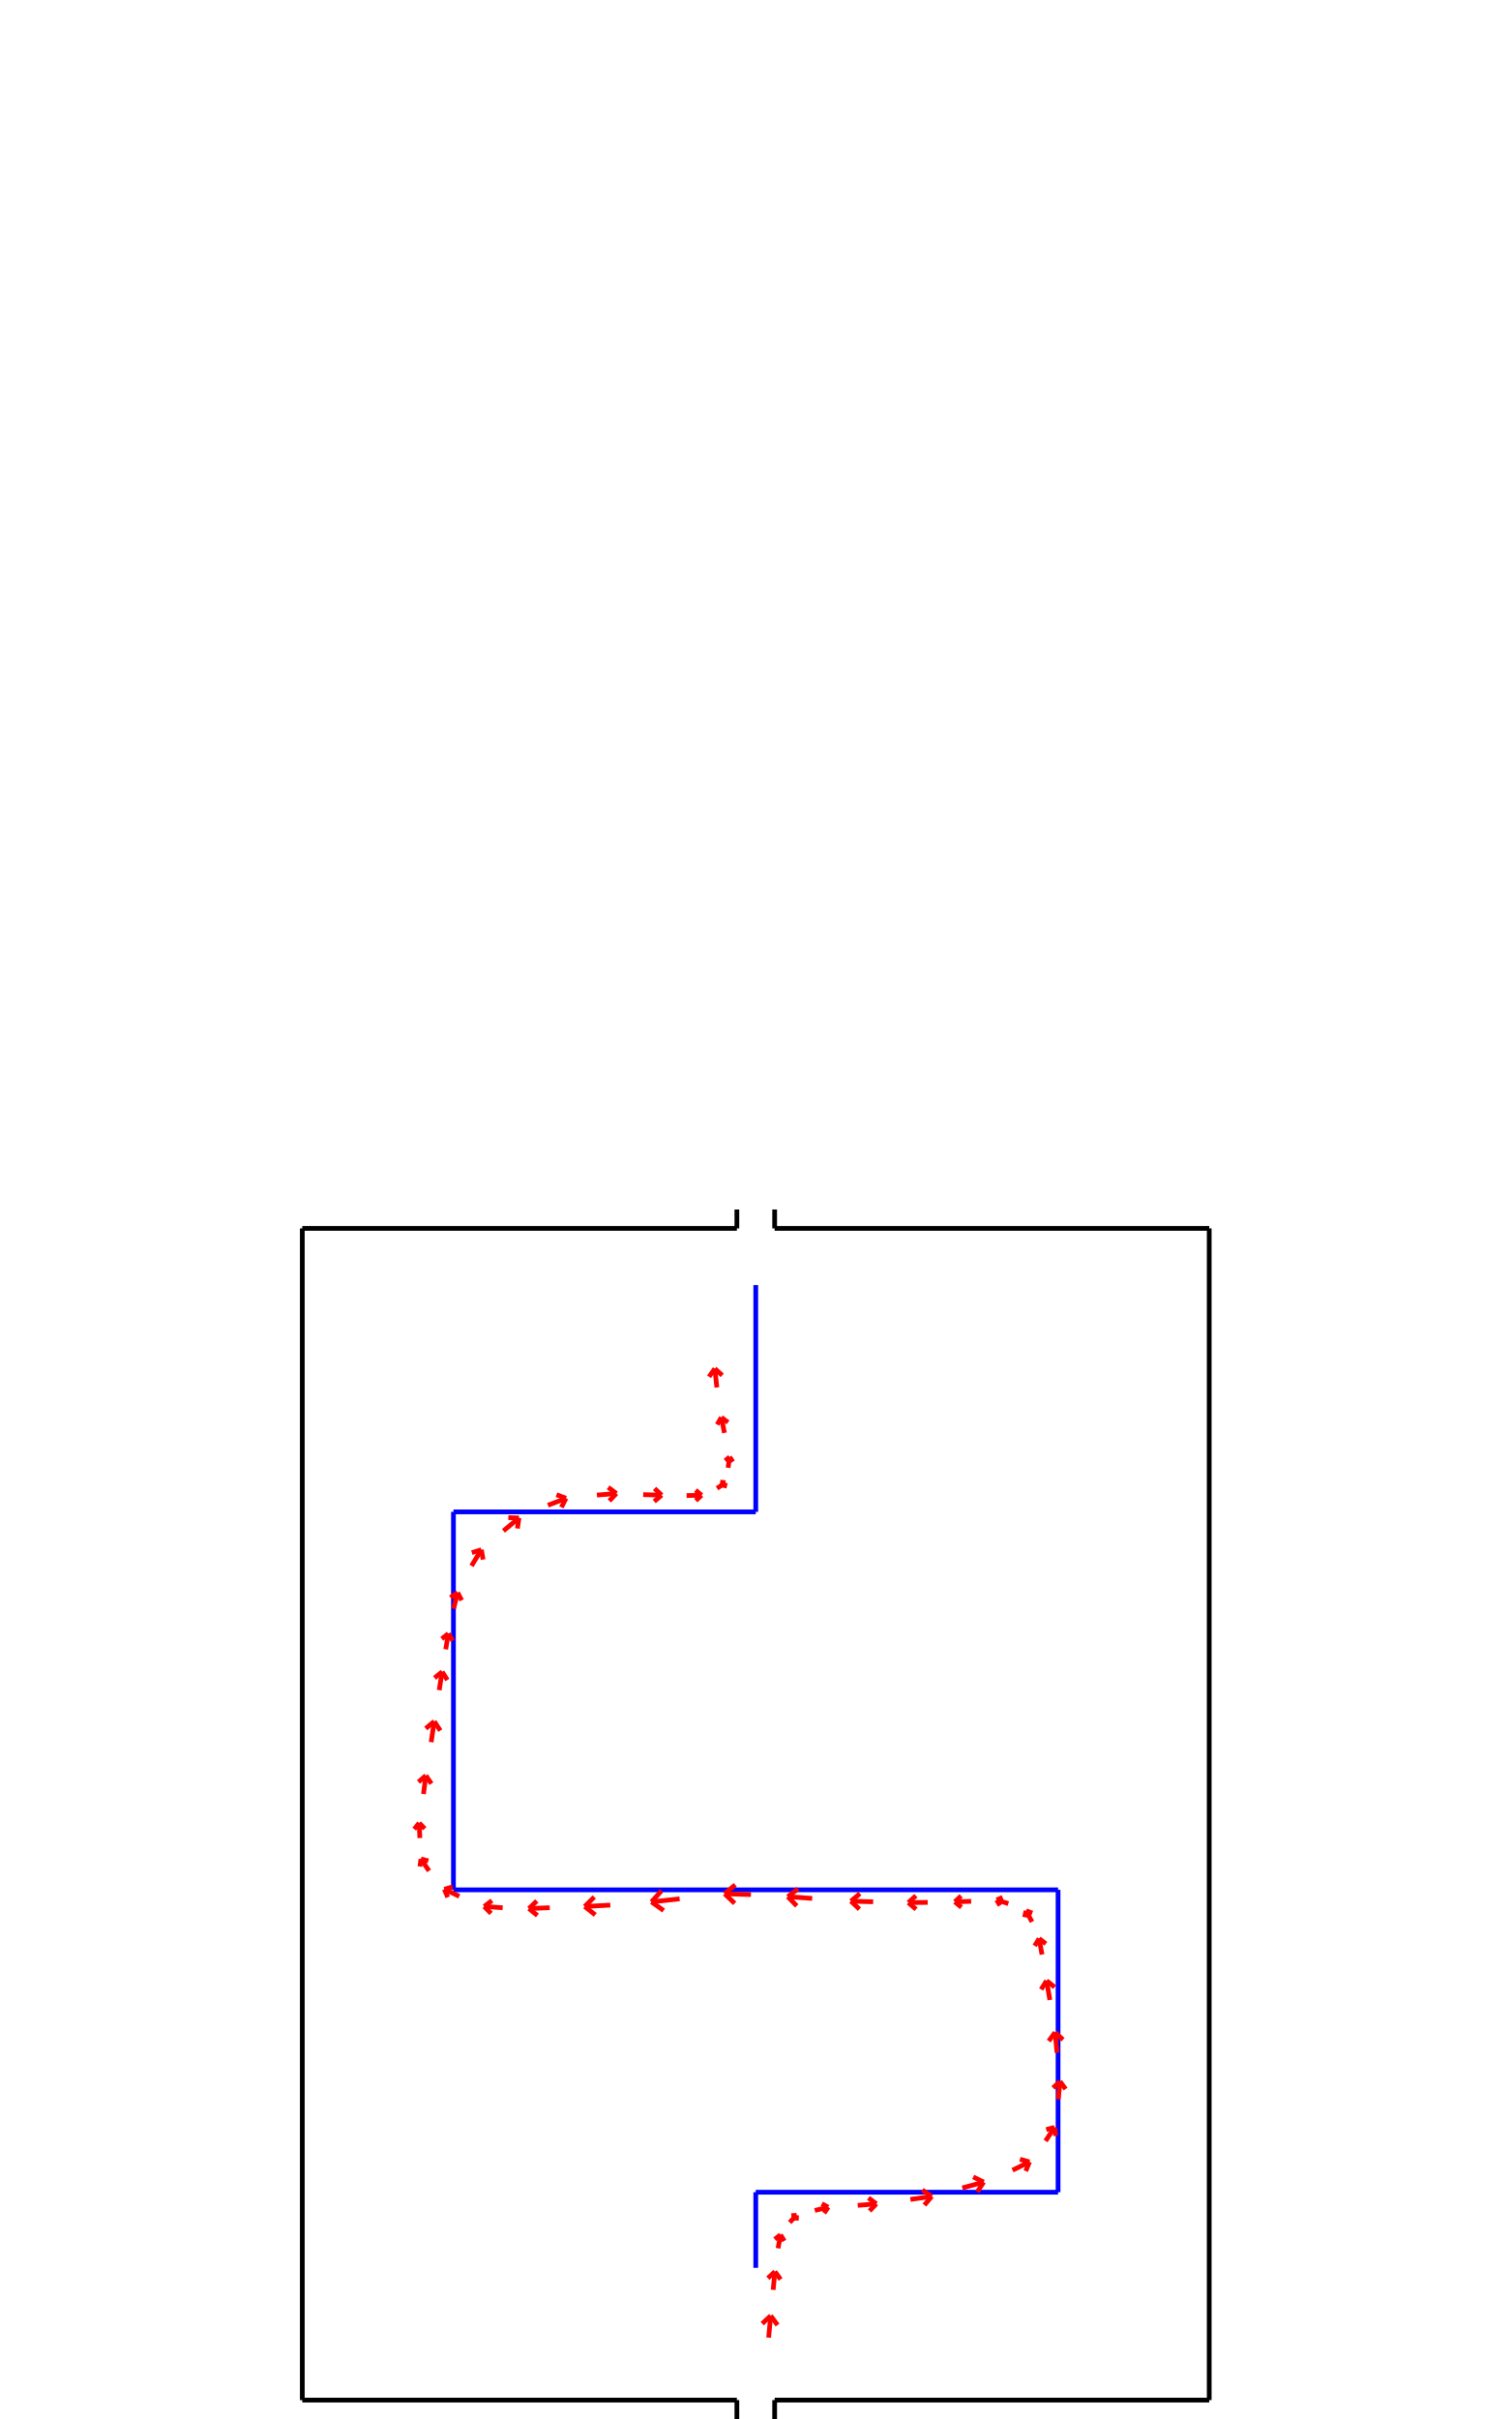
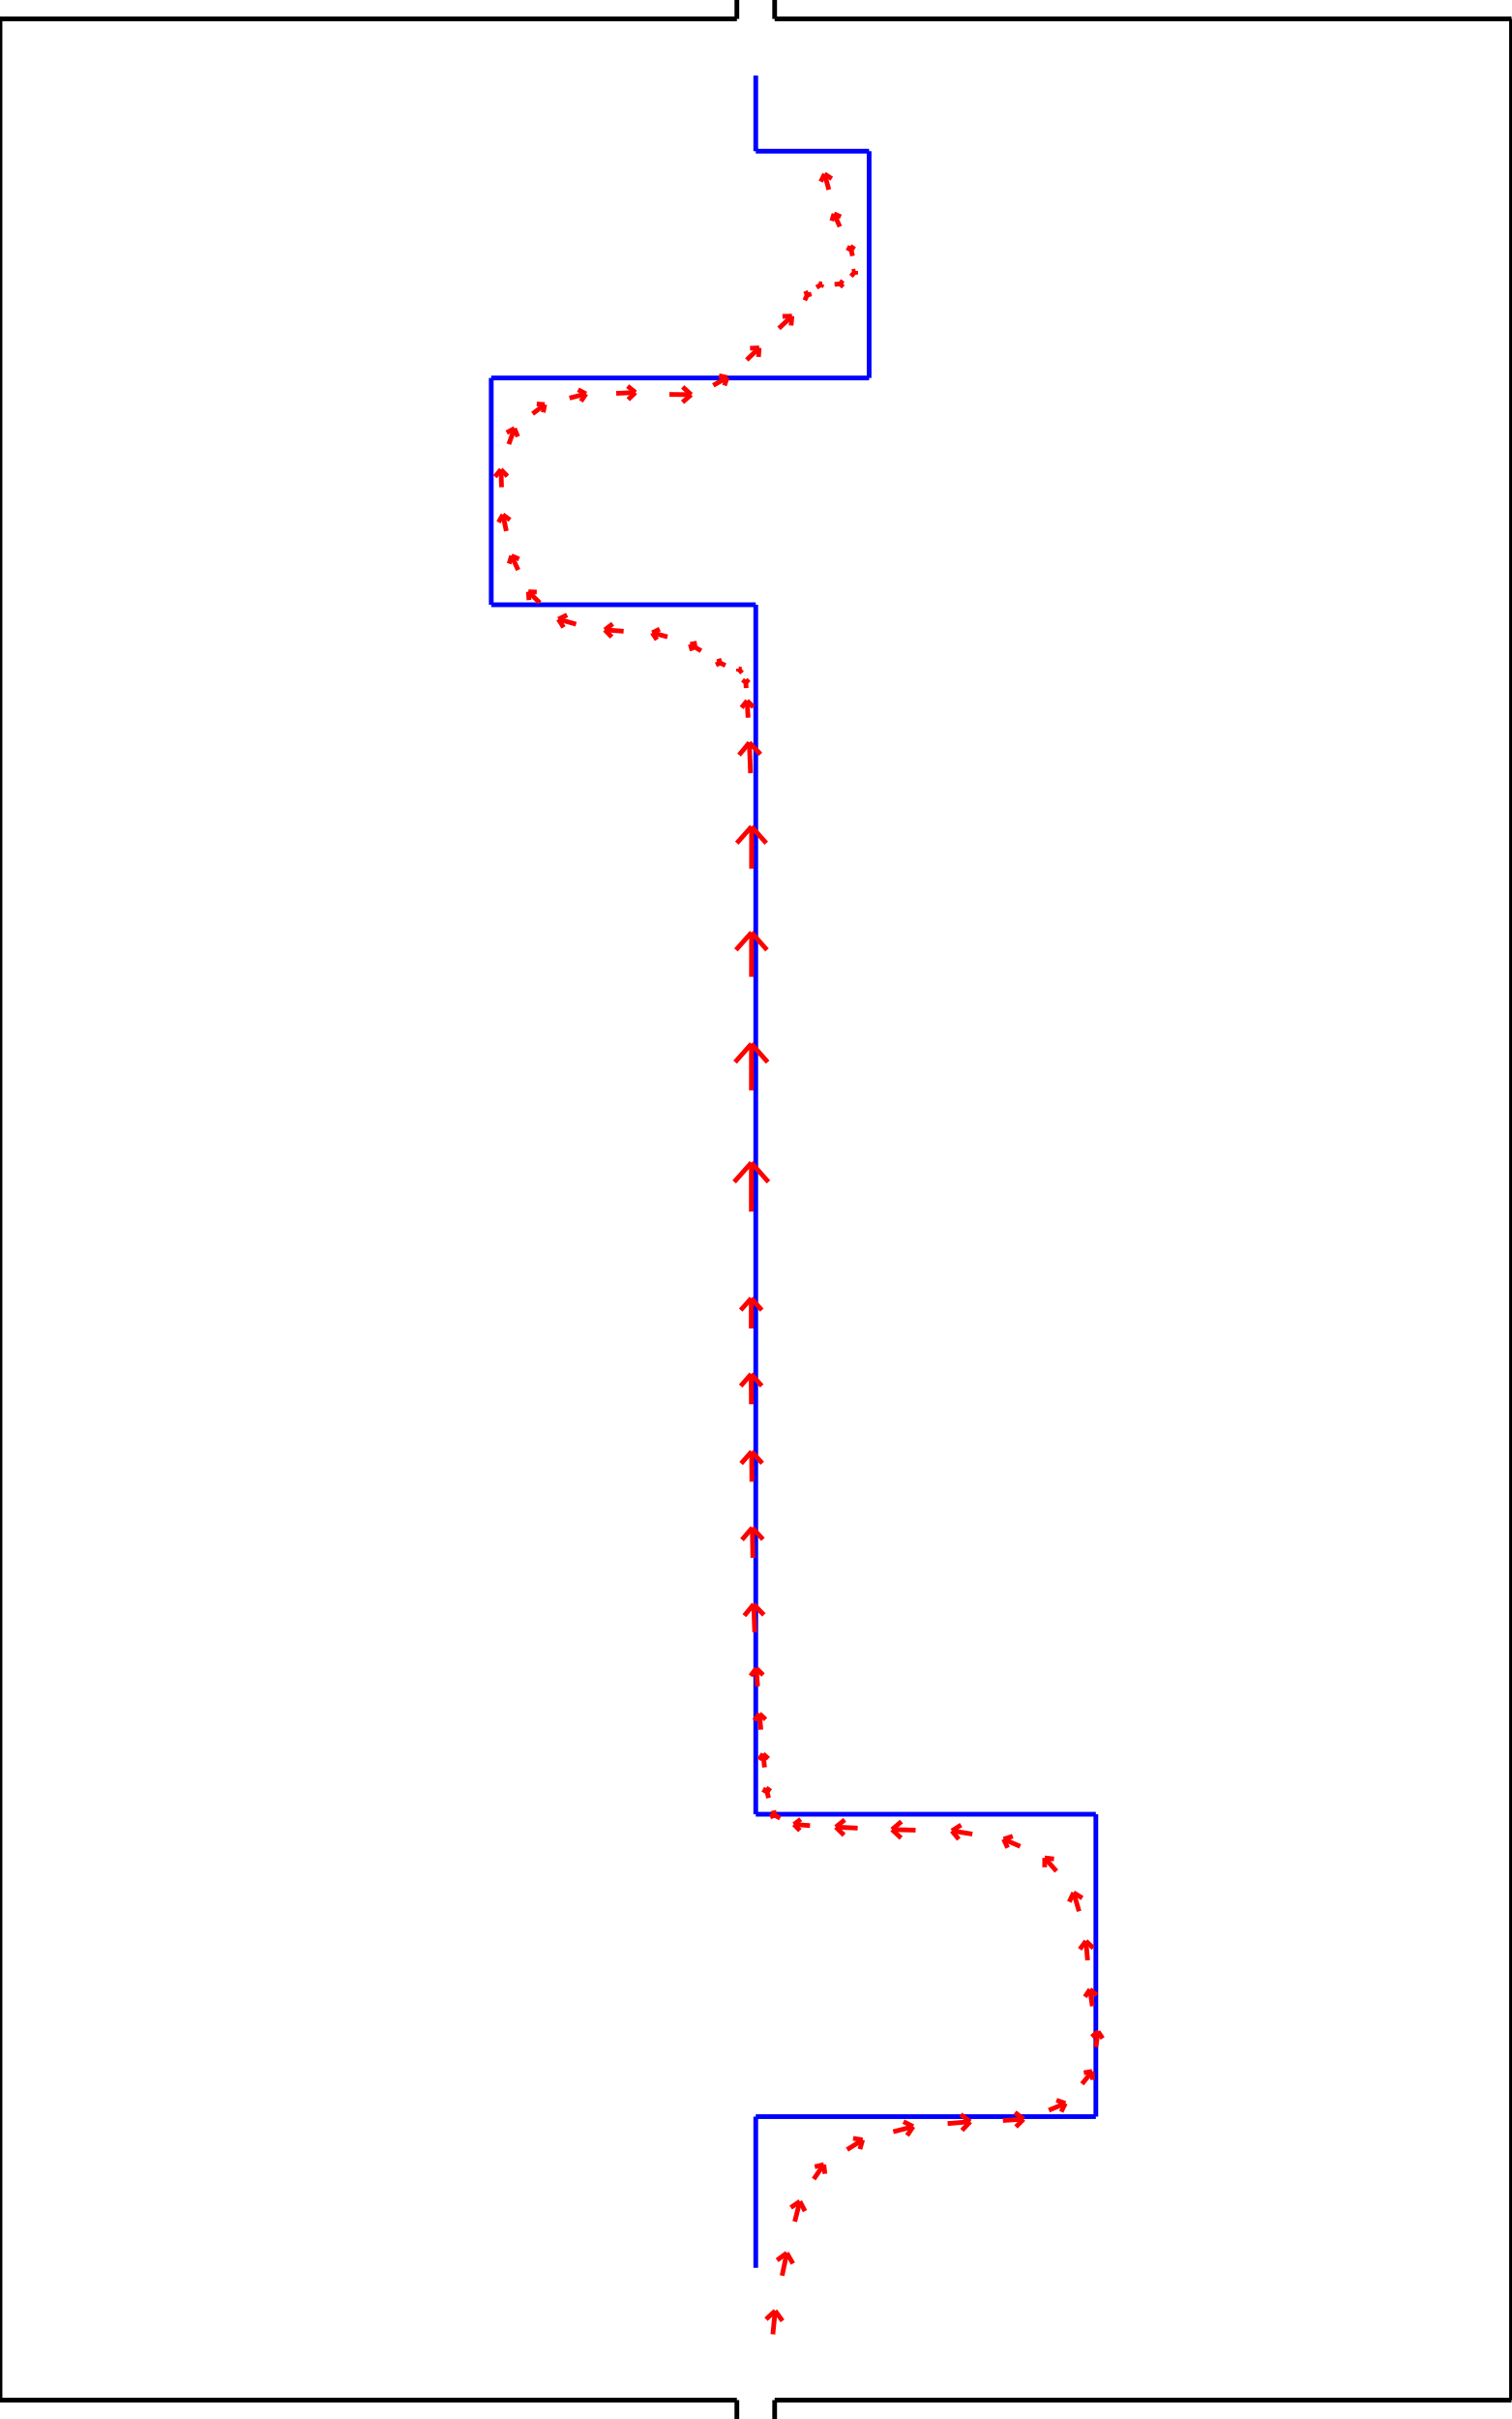
<svg xmlns="http://www.w3.org/2000/svg" version="1.0" width="450pt" height="720pt" viewBox="-20 -64 40 64" preserveAspectRatio="xMidYMid meet">
  <line x1="-0.5" y1="0" x2="-0.5" y2="-0.5" style="stroke:rgb(0,0,0);stroke-width:0.125" />
-   <line x1="-0.5" y1="-0.5" x2="-12" y2="-0.5" style="stroke:rgb(0,0,0);stroke-width:0.125" />
-   <line x1="-12" y1="-0.5" x2="-12" y2="-31.5" style="stroke:rgb(0,0,0);stroke-width:0.125" />
-   <line x1="-12" y1="-31.5" x2="-0.5" y2="-31.5" style="stroke:rgb(0,0,0);stroke-width:0.125" />
-   <line x1="-0.5" y1="-31.5" x2="-0.5" y2="-32" style="stroke:rgb(0,0,0);stroke-width:0.125" />
+   <line x1="-0.5" y1="-0.5" x2="-20" y2="-0.5" style="stroke:rgb(0,0,0);stroke-width:0.125" />
+   <line x1="-20" y1="-0.5" x2="-20" y2="-63.5" style="stroke:rgb(0,0,0);stroke-width:0.125" />
+   <line x1="-20" y1="-63.5" x2="-0.5" y2="-63.5" style="stroke:rgb(0,0,0);stroke-width:0.125" />
+   <line x1="-0.5" y1="-63.5" x2="-0.5" y2="-64" style="stroke:rgb(0,0,0);stroke-width:0.125" />
  <line x1="0.5" y1="0" x2="0.5" y2="-0.5" style="stroke:rgb(0,0,0);stroke-width:0.125" />
-   <line x1="0.5" y1="-0.5" x2="12" y2="-0.5" style="stroke:rgb(0,0,0);stroke-width:0.125" />
-   <line x1="12" y1="-0.5" x2="12" y2="-31.5" style="stroke:rgb(0,0,0);stroke-width:0.125" />
-   <line x1="12" y1="-31.5" x2="0.5" y2="-31.5" style="stroke:rgb(0,0,0);stroke-width:0.125" />
-   <line x1="0.5" y1="-31.5" x2="0.5" y2="-32" style="stroke:rgb(0,0,0);stroke-width:0.125" />
-   <line x1="0" y1="-4" x2="0" y2="-6" style="stroke:rgb(0,0,255);stroke-width:0.125" />
-   <line x1="0" y1="-6" x2="8" y2="-6" style="stroke:rgb(0,0,255);stroke-width:0.125" />
-   <line x1="8" y1="-6" x2="8" y2="-14" style="stroke:rgb(0,0,255);stroke-width:0.125" />
-   <line x1="8" y1="-14" x2="-8" y2="-14" style="stroke:rgb(0,0,255);stroke-width:0.125" />
-   <line x1="-8" y1="-14" x2="-8" y2="-24" style="stroke:rgb(0,0,255);stroke-width:0.125" />
-   <line x1="-8" y1="-24" x2="0" y2="-24" style="stroke:rgb(0,0,255);stroke-width:0.125" />
-   <line x1="0" y1="-24" x2="0" y2="-30" style="stroke:rgb(0,0,255);stroke-width:0.125" />
-   <line x1="0.341" y1="-2.152" x2="0.395" y2="-2.732" style="stroke:rgb(255,0,0);stroke-width:0.125" />
-   <line x1="0.577" y1="-2.485" x2="0.395" y2="-2.732" style="stroke:rgb(255,0,0);stroke-width:0.125" />
-   <line x1="0.17" y1="-2.523" x2="0.395" y2="-2.732" style="stroke:rgb(255,0,0);stroke-width:0.125" />
-   <line x1="0.461" y1="-3.417" x2="0.507" y2="-3.899" style="stroke:rgb(255,0,0);stroke-width:0.125" />
-   <line x1="0.658" y1="-3.693" x2="0.507" y2="-3.899" style="stroke:rgb(255,0,0);stroke-width:0.125" />
-   <line x1="0.32" y1="-3.725" x2="0.507" y2="-3.899" style="stroke:rgb(255,0,0);stroke-width:0.125" />
-   <line x1="0.591" y1="-4.516" x2="0.655" y2="-4.874" style="stroke:rgb(255,0,0);stroke-width:0.125" />
-   <line x1="0.755" y1="-4.711" x2="0.655" y2="-4.874" style="stroke:rgb(255,0,0);stroke-width:0.125" />
-   <line x1="0.504" y1="-4.756" x2="0.655" y2="-4.874" style="stroke:rgb(255,0,0);stroke-width:0.125" />
-   <line x1="0.896" y1="-5.201" x2="1.08" y2="-5.39" style="stroke:rgb(255,0,0);stroke-width:0.125" />
-   <line x1="1.074" y1="-5.251" x2="1.08" y2="-5.39" style="stroke:rgb(255,0,0);stroke-width:0.125" />
-   <line x1="0.941" y1="-5.38" x2="1.08" y2="-5.39" style="stroke:rgb(255,0,0);stroke-width:0.125" />
-   <line x1="1.562" y1="-5.518" x2="1.917" y2="-5.605" style="stroke:rgb(255,0,0);stroke-width:0.125" />
-   <line x1="1.808" y1="-5.446" x2="1.917" y2="-5.605" style="stroke:rgb(255,0,0);stroke-width:0.125" />
-   <line x1="1.747" y1="-5.695" x2="1.917" y2="-5.605" style="stroke:rgb(255,0,0);stroke-width:0.125" />
-   <line x1="2.698" y1="-5.652" x2="3.191" y2="-5.694" style="stroke:rgb(255,0,0);stroke-width:0.125" />
-   <line x1="3.011" y1="-5.505" x2="3.191" y2="-5.694" style="stroke:rgb(255,0,0);stroke-width:0.125" />
-   <line x1="2.982" y1="-5.85" x2="3.191" y2="-5.694" style="stroke:rgb(255,0,0);stroke-width:0.125" />
-   <line x1="4.091" y1="-5.81" x2="4.658" y2="-5.89" style="stroke:rgb(255,0,0);stroke-width:0.125" />
-   <line x1="4.463" y1="-5.66" x2="4.658" y2="-5.89" style="stroke:rgb(255,0,0);stroke-width:0.125" />
-   <line x1="4.407" y1="-6.057" x2="4.658" y2="-5.89" style="stroke:rgb(255,0,0);stroke-width:0.125" />
-   <line x1="5.467" y1="-6.113" x2="6.031" y2="-6.268" style="stroke:rgb(255,0,0);stroke-width:0.125" />
-   <line x1="5.863" y1="-6.01" x2="6.031" y2="-6.268" style="stroke:rgb(255,0,0);stroke-width:0.125" />
-   <line x1="5.754" y1="-6.405" x2="6.031" y2="-6.268" style="stroke:rgb(255,0,0);stroke-width:0.125" />
-   <line x1="6.795" y1="-6.583" x2="7.244" y2="-6.802" style="stroke:rgb(255,0,0);stroke-width:0.125" />
-   <line x1="7.144" y1="-6.559" x2="7.244" y2="-6.802" style="stroke:rgb(255,0,0);stroke-width:0.125" />
-   <line x1="6.991" y1="-6.872" x2="7.244" y2="-6.802" style="stroke:rgb(255,0,0);stroke-width:0.125" />
-   <line x1="7.669" y1="-7.356" x2="7.906" y2="-7.715" style="stroke:rgb(255,0,0);stroke-width:0.125" />
-   <line x1="7.938" y1="-7.491" x2="7.906" y2="-7.715" style="stroke:rgb(255,0,0);stroke-width:0.125" />
-   <line x1="7.687" y1="-7.657" x2="7.906" y2="-7.715" style="stroke:rgb(255,0,0);stroke-width:0.125" />
-   <line x1="8.005" y1="-8.457" x2="8.051" y2="-8.932" style="stroke:rgb(255,0,0);stroke-width:0.125" />
-   <line x1="8.199" y1="-8.729" x2="8.051" y2="-8.932" style="stroke:rgb(255,0,0);stroke-width:0.125" />
-   <line x1="7.867" y1="-8.761" x2="8.051" y2="-8.932" style="stroke:rgb(255,0,0);stroke-width:0.125" />
-   <line x1="7.972" y1="-9.69" x2="7.922" y2="-10.229" style="stroke:rgb(255,0,0);stroke-width:0.125" />
-   <line x1="8.13" y1="-10.034" x2="7.922" y2="-10.229" style="stroke:rgb(255,0,0);stroke-width:0.125" />
-   <line x1="7.753" y1="-9.999" x2="7.922" y2="-10.229" style="stroke:rgb(255,0,0);stroke-width:0.125" />
-   <line x1="7.783" y1="-11.086" x2="7.696" y2="-11.596" style="stroke:rgb(255,0,0);stroke-width:0.125" />
-   <line x1="7.909" y1="-11.426" x2="7.696" y2="-11.596" style="stroke:rgb(255,0,0);stroke-width:0.125" />
-   <line x1="7.552" y1="-11.365" x2="7.696" y2="-11.596" style="stroke:rgb(255,0,0);stroke-width:0.125" />
-   <line x1="7.575" y1="-12.288" x2="7.499" y2="-12.712" style="stroke:rgb(255,0,0);stroke-width:0.125" />
-   <line x1="7.677" y1="-12.572" x2="7.499" y2="-12.712" style="stroke:rgb(255,0,0);stroke-width:0.125" />
-   <line x1="7.381" y1="-12.518" x2="7.499" y2="-12.712" style="stroke:rgb(255,0,0);stroke-width:0.125" />
-   <line x1="7.31" y1="-13.153" x2="7.153" y2="-13.446" style="stroke:rgb(255,0,0);stroke-width:0.125" />
-   <line x1="7.318" y1="-13.386" x2="7.153" y2="-13.446" style="stroke:rgb(255,0,0);stroke-width:0.125" />
-   <line x1="7.113" y1="-13.276" x2="7.153" y2="-13.446" style="stroke:rgb(255,0,0);stroke-width:0.125" />
-   <line x1="6.684" y1="-13.636" x2="6.375" y2="-13.732" style="stroke:rgb(255,0,0);stroke-width:0.125" />
-   <line x1="6.531" y1="-13.802" x2="6.375" y2="-13.732" style="stroke:rgb(255,0,0);stroke-width:0.125" />
-   <line x1="6.463" y1="-13.586" x2="6.375" y2="-13.732" style="stroke:rgb(255,0,0);stroke-width:0.125" />
-   <line x1="5.7" y1="-13.697" x2="5.268" y2="-13.683" style="stroke:rgb(255,0,0);stroke-width:0.125" />
-   <line x1="5.434" y1="-13.84" x2="5.268" y2="-13.683" style="stroke:rgb(255,0,0);stroke-width:0.125" />
-   <line x1="5.443" y1="-13.538" x2="5.268" y2="-13.683" style="stroke:rgb(255,0,0);stroke-width:0.125" />
-   <line x1="4.551" y1="-13.668" x2="4.038" y2="-13.663" style="stroke:rgb(255,0,0);stroke-width:0.125" />
-   <line x1="4.238" y1="-13.845" x2="4.038" y2="-13.663" style="stroke:rgb(255,0,0);stroke-width:0.125" />
-   <line x1="4.242" y1="-13.486" x2="4.038" y2="-13.663" style="stroke:rgb(255,0,0);stroke-width:0.125" />
-   <line x1="3.107" y1="-13.684" x2="2.518" y2="-13.701" style="stroke:rgb(255,0,0);stroke-width:0.125" />
-   <line x1="2.756" y1="-13.901" x2="2.518" y2="-13.701" style="stroke:rgb(255,0,0);stroke-width:0.125" />
-   <line x1="2.744" y1="-13.488" x2="2.518" y2="-13.701" style="stroke:rgb(255,0,0);stroke-width:0.125" />
-   <line x1="1.493" y1="-13.773" x2="0.847" y2="-13.819" style="stroke:rgb(255,0,0);stroke-width:0.125" />
-   <line x1="1.118" y1="-14.027" x2="0.847" y2="-13.819" style="stroke:rgb(255,0,0);stroke-width:0.125" />
-   <line x1="1.085" y1="-13.575" x2="0.847" y2="-13.819" style="stroke:rgb(255,0,0);stroke-width:0.125" />
-   <line x1="-0.127" y1="-13.874" x2="-0.825" y2="-13.896" style="stroke:rgb(255,0,0);stroke-width:0.125" />
-   <line x1="-0.542" y1="-14.132" x2="-0.825" y2="-13.896" style="stroke:rgb(255,0,0);stroke-width:0.125" />
-   <line x1="-0.558" y1="-13.643" x2="-0.825" y2="-13.896" style="stroke:rgb(255,0,0);stroke-width:0.125" />
-   <line x1="-2.015" y1="-13.763" x2="-2.76" y2="-13.681" style="stroke:rgb(255,0,0);stroke-width:0.125" />
-   <line x1="-2.495" y1="-13.974" x2="-2.76" y2="-13.681" style="stroke:rgb(255,0,0);stroke-width:0.125" />
-   <line x1="-2.438" y1="-13.453" x2="-2.76" y2="-13.681" style="stroke:rgb(255,0,0);stroke-width:0.125" />
-   <line x1="-3.849" y1="-13.597" x2="-4.527" y2="-13.559" style="stroke:rgb(255,0,0);stroke-width:0.125" />
-   <line x1="-4.274" y1="-13.811" x2="-4.527" y2="-13.559" style="stroke:rgb(255,0,0);stroke-width:0.125" />
-   <line x1="-4.247" y1="-13.337" x2="-4.527" y2="-13.559" style="stroke:rgb(255,0,0);stroke-width:0.125" />
-   <line x1="-5.452" y1="-13.528" x2="-6.004" y2="-13.505" style="stroke:rgb(255,0,0);stroke-width:0.125" />
-   <line x1="-5.794" y1="-13.707" x2="-6.004" y2="-13.505" style="stroke:rgb(255,0,0);stroke-width:0.125" />
-   <line x1="-5.778" y1="-13.321" x2="-6.004" y2="-13.505" style="stroke:rgb(255,0,0);stroke-width:0.125" />
-   <line x1="-6.698" y1="-13.526" x2="-7.186" y2="-13.56" style="stroke:rgb(255,0,0);stroke-width:0.125" />
-   <line x1="-6.982" y1="-13.717" x2="-7.186" y2="-13.56" style="stroke:rgb(255,0,0);stroke-width:0.125" />
-   <line x1="-7.006" y1="-13.376" x2="-7.186" y2="-13.56" style="stroke:rgb(255,0,0);stroke-width:0.125" />
-   <line x1="-7.846" y1="-13.829" x2="-8.242" y2="-14.015" style="stroke:rgb(255,0,0);stroke-width:0.125" />
-   <line x1="-8.021" y1="-14.08" x2="-8.242" y2="-14.015" style="stroke:rgb(255,0,0);stroke-width:0.125" />
-   <line x1="-8.151" y1="-13.803" x2="-8.242" y2="-14.015" style="stroke:rgb(255,0,0);stroke-width:0.125" />
-   <line x1="-8.646" y1="-14.501" x2="-8.86" y2="-14.816" style="stroke:rgb(255,0,0);stroke-width:0.125" />
-   <line x1="-8.665" y1="-14.767" x2="-8.86" y2="-14.816" style="stroke:rgb(255,0,0);stroke-width:0.125" />
-   <line x1="-8.886" y1="-14.616" x2="-8.86" y2="-14.816" style="stroke:rgb(255,0,0);stroke-width:0.125" />
-   <line x1="-8.889" y1="-15.37" x2="-8.907" y2="-15.769" style="stroke:rgb(255,0,0);stroke-width:0.125" />
-   <line x1="-8.76" y1="-15.618" x2="-8.907" y2="-15.769" style="stroke:rgb(255,0,0);stroke-width:0.125" />
-   <line x1="-9.039" y1="-15.606" x2="-8.907" y2="-15.769" style="stroke:rgb(255,0,0);stroke-width:0.125" />
-   <line x1="-8.793" y1="-16.535" x2="-8.73" y2="-17.024" style="stroke:rgb(255,0,0);stroke-width:0.125" />
-   <line x1="-8.584" y1="-16.809" x2="-8.73" y2="-17.024" style="stroke:rgb(255,0,0);stroke-width:0.125" />
-   <line x1="-8.926" y1="-16.853" x2="-8.73" y2="-17.024" style="stroke:rgb(255,0,0);stroke-width:0.125" />
-   <line x1="-8.59" y1="-17.907" x2="-8.509" y2="-18.458" style="stroke:rgb(255,0,0);stroke-width:0.125" />
-   <line x1="-8.348" y1="-18.213" x2="-8.509" y2="-18.458" style="stroke:rgb(255,0,0);stroke-width:0.125" />
-   <line x1="-8.733" y1="-18.269" x2="-8.509" y2="-18.458" style="stroke:rgb(255,0,0);stroke-width:0.125" />
-   <line x1="-8.377" y1="-19.284" x2="-8.3" y2="-19.77" style="stroke:rgb(255,0,0);stroke-width:0.125" />
-   <line x1="-8.16" y1="-19.552" x2="-8.3" y2="-19.77" style="stroke:rgb(255,0,0);stroke-width:0.125" />
-   <line x1="-8.5" y1="-19.606" x2="-8.3" y2="-19.77" style="stroke:rgb(255,0,0);stroke-width:0.125" />
-   <line x1="-8.204" y1="-20.363" x2="-8.137" y2="-20.78" style="stroke:rgb(255,0,0);stroke-width:0.125" />
-   <line x1="-8.017" y1="-20.592" x2="-8.137" y2="-20.78" style="stroke:rgb(255,0,0);stroke-width:0.125" />
-   <line x1="-8.309" y1="-20.64" x2="-8.137" y2="-20.78" style="stroke:rgb(255,0,0);stroke-width:0.125" />
-   <line x1="-7.995" y1="-21.438" x2="-7.89" y2="-21.864" style="stroke:rgb(255,0,0);stroke-width:0.125" />
-   <line x1="-7.782" y1="-21.66" x2="-7.89" y2="-21.864" style="stroke:rgb(255,0,0);stroke-width:0.125" />
-   <line x1="-8.08" y1="-21.733" x2="-7.89" y2="-21.864" style="stroke:rgb(255,0,0);stroke-width:0.125" />
-   <line x1="-7.523" y1="-22.571" x2="-7.262" y2="-22.998" style="stroke:rgb(255,0,0);stroke-width:0.125" />
-   <line x1="-7.215" y1="-22.738" x2="-7.262" y2="-22.998" style="stroke:rgb(255,0,0);stroke-width:0.125" />
-   <line x1="-7.514" y1="-22.922" x2="-7.262" y2="-22.998" style="stroke:rgb(255,0,0);stroke-width:0.125" />
-   <line x1="-6.678" y1="-23.497" x2="-6.266" y2="-23.839" style="stroke:rgb(255,0,0);stroke-width:0.125" />
-   <line x1="-6.308" y1="-23.56" x2="-6.266" y2="-23.839" style="stroke:rgb(255,0,0);stroke-width:0.125" />
-   <line x1="-6.548" y1="-23.848" x2="-6.266" y2="-23.839" style="stroke:rgb(255,0,0);stroke-width:0.125" />
-   <line x1="-5.499" y1="-24.175" x2="-5.021" y2="-24.36" style="stroke:rgb(255,0,0);stroke-width:0.125" />
-   <line x1="-5.144" y1="-24.12" x2="-5.021" y2="-24.36" style="stroke:rgb(255,0,0);stroke-width:0.125" />
-   <line x1="-5.274" y1="-24.454" x2="-5.021" y2="-24.36" style="stroke:rgb(255,0,0);stroke-width:0.125" />
-   <line x1="-4.203" y1="-24.444" x2="-3.689" y2="-24.487" style="stroke:rgb(255,0,0);stroke-width:0.125" />
-   <line x1="-3.876" y1="-24.29" x2="-3.689" y2="-24.487" style="stroke:rgb(255,0,0);stroke-width:0.125" />
-   <line x1="-3.906" y1="-24.65" x2="-3.689" y2="-24.487" style="stroke:rgb(255,0,0);stroke-width:0.125" />
-   <line x1="-2.979" y1="-24.456" x2="-2.49" y2="-24.443" style="stroke:rgb(255,0,0);stroke-width:0.125" />
-   <line x1="-2.687" y1="-24.276" x2="-2.49" y2="-24.443" style="stroke:rgb(255,0,0);stroke-width:0.125" />
-   <line x1="-2.678" y1="-24.619" x2="-2.49" y2="-24.443" style="stroke:rgb(255,0,0);stroke-width:0.125" />
-   <line x1="-1.83" y1="-24.432" x2="-1.434" y2="-24.439" style="stroke:rgb(255,0,0);stroke-width:0.125" />
-   <line x1="-1.588" y1="-24.298" x2="-1.434" y2="-24.439" style="stroke:rgb(255,0,0);stroke-width:0.125" />
-   <line x1="-1.592" y1="-24.575" x2="-1.434" y2="-24.439" style="stroke:rgb(255,0,0);stroke-width:0.125" />
-   <line x1="-1.024" y1="-24.623" x2="-0.803" y2="-24.771" style="stroke:rgb(255,0,0);stroke-width:0.125" />
-   <line x1="-0.838" y1="-24.635" x2="-0.803" y2="-24.771" style="stroke:rgb(255,0,0);stroke-width:0.125" />
-   <line x1="-0.942" y1="-24.79" x2="-0.803" y2="-24.771" style="stroke:rgb(255,0,0);stroke-width:0.125" />
-   <line x1="-0.732" y1="-25.166" x2="-0.692" y2="-25.453" style="stroke:rgb(255,0,0);stroke-width:0.125" />
-   <line x1="-0.607" y1="-25.326" x2="-0.692" y2="-25.453" style="stroke:rgb(255,0,0);stroke-width:0.125" />
-   <line x1="-0.808" y1="-25.354" x2="-0.692" y2="-25.453" style="stroke:rgb(255,0,0);stroke-width:0.125" />
-   <line x1="-0.829" y1="-26.09" x2="-0.91" y2="-26.5" style="stroke:rgb(255,0,0);stroke-width:0.125" />
-   <line x1="-0.735" y1="-26.367" x2="-0.91" y2="-26.5" style="stroke:rgb(255,0,0);stroke-width:0.125" />
-   <line x1="-1.021" y1="-26.31" x2="-0.91" y2="-26.5" style="stroke:rgb(255,0,0);stroke-width:0.125" />
-   <line x1="-1.029" y1="-27.291" x2="-1.083" y2="-27.79" style="stroke:rgb(255,0,0);stroke-width:0.125" />
-   <line x1="-0.887" y1="-27.612" x2="-1.083" y2="-27.79" style="stroke:rgb(255,0,0);stroke-width:0.125" />
-   <line x1="-1.237" y1="-27.574" x2="-1.083" y2="-27.79" style="stroke:rgb(255,0,0);stroke-width:0.125" />
+   <line x1="0.5" y1="-0.5" x2="20" y2="-0.5" style="stroke:rgb(0,0,0);stroke-width:0.125" />
+   <line x1="20" y1="-0.5" x2="20" y2="-63.5" style="stroke:rgb(0,0,0);stroke-width:0.125" />
+   <line x1="20" y1="-63.5" x2="0.5" y2="-63.5" style="stroke:rgb(0,0,0);stroke-width:0.125" />
+   <line x1="0.5" y1="-63.5" x2="0.5" y2="-64" style="stroke:rgb(0,0,0);stroke-width:0.125" />
+   <line x1="0" y1="-4" x2="0" y2="-8" style="stroke:rgb(0,0,255);stroke-width:0.125" />
+   <line x1="0" y1="-8" x2="9" y2="-8" style="stroke:rgb(0,0,255);stroke-width:0.125" />
+   <line x1="9" y1="-8" x2="9" y2="-16" style="stroke:rgb(0,0,255);stroke-width:0.125" />
+   <line x1="9" y1="-16" x2="0" y2="-16" style="stroke:rgb(0,0,255);stroke-width:0.125" />
+   <line x1="0" y1="-16" x2="0" y2="-48" style="stroke:rgb(0,0,255);stroke-width:0.125" />
+   <line x1="0" y1="-48" x2="-7" y2="-48" style="stroke:rgb(0,0,255);stroke-width:0.125" />
+   <line x1="-7" y1="-48" x2="-7" y2="-54" style="stroke:rgb(0,0,255);stroke-width:0.125" />
+   <line x1="-7" y1="-54" x2="3" y2="-54" style="stroke:rgb(0,0,255);stroke-width:0.125" />
+   <line x1="3" y1="-54" x2="3" y2="-60" style="stroke:rgb(0,0,255);stroke-width:0.125" />
+   <line x1="3" y1="-60" x2="0" y2="-60" style="stroke:rgb(0,0,255);stroke-width:0.125" />
+   <line x1="0" y1="-60" x2="0" y2="-62" style="stroke:rgb(0,0,255);stroke-width:0.125" />
+   <line x1="0.452" y1="-2.24" x2="0.514" y2="-2.862" style="stroke:rgb(255,0,0);stroke-width:0.125" />
+   <line x1="0.707" y1="-2.595" x2="0.514" y2="-2.862" style="stroke:rgb(255,0,0);stroke-width:0.125" />
+   <line x1="0.272" y1="-2.639" x2="0.514" y2="-2.862" style="stroke:rgb(255,0,0);stroke-width:0.125" />
+   <line x1="0.697" y1="-3.792" x2="0.822" y2="-4.393" style="stroke:rgb(255,0,0);stroke-width:0.125" />
+   <line x1="0.984" y1="-4.112" x2="0.822" y2="-4.393" style="stroke:rgb(255,0,0);stroke-width:0.125" />
+   <line x1="0.563" y1="-4.2" x2="0.822" y2="-4.393" style="stroke:rgb(255,0,0);stroke-width:0.125" />
+   <line x1="1.032" y1="-5.223" x2="1.167" y2="-5.758" style="stroke:rgb(255,0,0);stroke-width:0.125" />
+   <line x1="1.302" y1="-5.5" x2="1.167" y2="-5.758" style="stroke:rgb(255,0,0);stroke-width:0.125" />
+   <line x1="0.927" y1="-5.594" x2="1.167" y2="-5.758" style="stroke:rgb(255,0,0);stroke-width:0.125" />
+   <line x1="1.534" y1="-6.347" x2="1.8" y2="-6.731" style="stroke:rgb(255,0,0);stroke-width:0.125" />
+   <line x1="1.83" y1="-6.487" x2="1.8" y2="-6.731" style="stroke:rgb(255,0,0);stroke-width:0.125" />
+   <line x1="1.561" y1="-6.673" x2="1.8" y2="-6.731" style="stroke:rgb(255,0,0);stroke-width:0.125" />
+   <line x1="2.418" y1="-7.128" x2="2.827" y2="-7.384" style="stroke:rgb(255,0,0);stroke-width:0.125" />
+   <line x1="2.756" y1="-7.14" x2="2.827" y2="-7.384" style="stroke:rgb(255,0,0);stroke-width:0.125" />
+   <line x1="2.577" y1="-7.426" x2="2.827" y2="-7.384" style="stroke:rgb(255,0,0);stroke-width:0.125" />
+   <line x1="3.639" y1="-7.6" x2="4.165" y2="-7.738" style="stroke:rgb(255,0,0);stroke-width:0.125" />
+   <line x1="4.006" y1="-7.5" x2="4.165" y2="-7.738" style="stroke:rgb(255,0,0);stroke-width:0.125" />
+   <line x1="3.909" y1="-7.867" x2="4.165" y2="-7.738" style="stroke:rgb(255,0,0);stroke-width:0.125" />
+   <line x1="5.077" y1="-7.817" x2="5.676" y2="-7.866" style="stroke:rgb(255,0,0);stroke-width:0.125" />
+   <line x1="5.457" y1="-7.637" x2="5.676" y2="-7.866" style="stroke:rgb(255,0,0);stroke-width:0.125" />
+   <line x1="5.423" y1="-8.056" x2="5.676" y2="-7.866" style="stroke:rgb(255,0,0);stroke-width:0.125" />
+   <line x1="6.541" y1="-7.898" x2="7.087" y2="-7.934" style="stroke:rgb(255,0,0);stroke-width:0.125" />
+   <line x1="6.885" y1="-7.729" x2="7.087" y2="-7.934" style="stroke:rgb(255,0,0);stroke-width:0.125" />
+   <line x1="6.859" y1="-8.111" x2="7.087" y2="-7.934" style="stroke:rgb(255,0,0);stroke-width:0.125" />
+   <line x1="7.756" y1="-8.17" x2="8.193" y2="-8.352" style="stroke:rgb(255,0,0);stroke-width:0.125" />
+   <line x1="8.084" y1="-8.128" x2="8.193" y2="-8.352" style="stroke:rgb(255,0,0);stroke-width:0.125" />
+   <line x1="7.957" y1="-8.434" x2="8.193" y2="-8.352" style="stroke:rgb(255,0,0);stroke-width:0.125" />
+   <line x1="8.634" y1="-8.866" x2="8.903" y2="-9.196" style="stroke:rgb(255,0,0);stroke-width:0.125" />
+   <line x1="8.913" y1="-8.972" x2="8.903" y2="-9.196" style="stroke:rgb(255,0,0);stroke-width:0.125" />
+   <line x1="8.682" y1="-9.16" x2="8.903" y2="-9.196" style="stroke:rgb(255,0,0);stroke-width:0.125" />
+   <line x1="9" y1="-9.841" x2="9.059" y2="-10.251" style="stroke:rgb(255,0,0);stroke-width:0.125" />
+   <line x1="9.18" y1="-10.069" x2="9.059" y2="-10.251" style="stroke:rgb(255,0,0);stroke-width:0.125" />
+   <line x1="8.893" y1="-10.111" x2="9.059" y2="-10.251" style="stroke:rgb(255,0,0);stroke-width:0.125" />
+   <line x1="8.907" y1="-10.92" x2="8.844" y2="-11.367" style="stroke:rgb(255,0,0);stroke-width:0.125" />
+   <line x1="9.026" y1="-11.213" x2="8.844" y2="-11.367" style="stroke:rgb(255,0,0);stroke-width:0.125" />
+   <line x1="8.712" y1="-11.169" x2="8.844" y2="-11.367" style="stroke:rgb(255,0,0);stroke-width:0.125" />
+   <line x1="8.782" y1="-12.135" x2="8.737" y2="-12.646" style="stroke:rgb(255,0,0);stroke-width:0.125" />
+   <line x1="8.933" y1="-12.46" x2="8.737" y2="-12.646" style="stroke:rgb(255,0,0);stroke-width:0.125" />
+   <line x1="8.576" y1="-12.429" x2="8.737" y2="-12.646" style="stroke:rgb(255,0,0);stroke-width:0.125" />
+   <line x1="8.556" y1="-13.432" x2="8.411" y2="-13.926" style="stroke:rgb(255,0,0);stroke-width:0.125" />
+   <line x1="8.641" y1="-13.782" x2="8.411" y2="-13.926" style="stroke:rgb(255,0,0);stroke-width:0.125" />
+   <line x1="8.296" y1="-13.681" x2="8.411" y2="-13.926" style="stroke:rgb(255,0,0);stroke-width:0.125" />
+   <line x1="7.957" y1="-14.494" x2="7.646" y2="-14.845" style="stroke:rgb(255,0,0);stroke-width:0.125" />
+   <line x1="7.892" y1="-14.816" x2="7.646" y2="-14.845" style="stroke:rgb(255,0,0);stroke-width:0.125" />
+   <line x1="7.646" y1="-14.598" x2="7.646" y2="-14.845" style="stroke:rgb(255,0,0);stroke-width:0.125" />
+   <line x1="6.998" y1="-15.149" x2="6.56" y2="-15.342" style="stroke:rgb(255,0,0);stroke-width:0.125" />
+   <line x1="6.8" y1="-15.419" x2="6.56" y2="-15.342" style="stroke:rgb(255,0,0);stroke-width:0.125" />
+   <line x1="6.665" y1="-15.112" x2="6.56" y2="-15.342" style="stroke:rgb(255,0,0);stroke-width:0.125" />
+   <line x1="5.732" y1="-15.475" x2="5.19" y2="-15.561" style="stroke:rgb(255,0,0);stroke-width:0.125" />
+   <line x1="5.434" y1="-15.717" x2="5.19" y2="-15.561" style="stroke:rgb(255,0,0);stroke-width:0.125" />
+   <line x1="5.373" y1="-15.338" x2="5.19" y2="-15.561" style="stroke:rgb(255,0,0);stroke-width:0.125" />
+   <line x1="4.23" y1="-15.579" x2="3.605" y2="-15.595" style="stroke:rgb(255,0,0);stroke-width:0.125" />
+   <line x1="3.856" y1="-15.808" x2="3.605" y2="-15.595" style="stroke:rgb(255,0,0);stroke-width:0.125" />
+   <line x1="3.845" y1="-15.37" x2="3.605" y2="-15.595" style="stroke:rgb(255,0,0);stroke-width:0.125" />
+   <line x1="2.697" y1="-15.633" x2="2.117" y2="-15.661" style="stroke:rgb(255,0,0);stroke-width:0.125" />
+   <line x1="2.355" y1="-15.853" x2="2.117" y2="-15.661" style="stroke:rgb(255,0,0);stroke-width:0.125" />
+   <line x1="2.335" y1="-15.447" x2="2.117" y2="-15.661" style="stroke:rgb(255,0,0);stroke-width:0.125" />
+   <line x1="1.436" y1="-15.699" x2="1.01" y2="-15.731" style="stroke:rgb(255,0,0);stroke-width:0.125" />
+   <line x1="1.189" y1="-15.868" x2="1.01" y2="-15.731" style="stroke:rgb(255,0,0);stroke-width:0.125" />
+   <line x1="1.167" y1="-15.569" x2="1.01" y2="-15.731" style="stroke:rgb(255,0,0);stroke-width:0.125" />
+   <line x1="0.645" y1="-15.896" x2="0.415" y2="-16.022" style="stroke:rgb(255,0,0);stroke-width:0.125" />
+   <line x1="0.55" y1="-16.053" x2="0.415" y2="-16.022" style="stroke:rgb(255,0,0);stroke-width:0.125" />
+   <line x1="0.462" y1="-15.892" x2="0.415" y2="-16.022" style="stroke:rgb(255,0,0);stroke-width:0.125" />
+   <line x1="0.339" y1="-16.429" x2="0.275" y2="-16.694" style="stroke:rgb(255,0,0);stroke-width:0.125" />
+   <line x1="0.393" y1="-16.612" x2="0.275" y2="-16.694" style="stroke:rgb(255,0,0);stroke-width:0.125" />
+   <line x1="0.208" y1="-16.567" x2="0.275" y2="-16.694" style="stroke:rgb(255,0,0);stroke-width:0.125" />
+   <line x1="0.233" y1="-17.24" x2="0.194" y2="-17.597" style="stroke:rgb(255,0,0);stroke-width:0.125" />
+   <line x1="0.334" y1="-17.47" x2="0.194" y2="-17.597" style="stroke:rgb(255,0,0);stroke-width:0.125" />
+   <line x1="0.084" y1="-17.443" x2="0.194" y2="-17.597" style="stroke:rgb(255,0,0);stroke-width:0.125" />
+   <line x1="0.135" y1="-18.237" x2="0.097" y2="-18.662" style="stroke:rgb(255,0,0);stroke-width:0.125" />
+   <line x1="0.261" y1="-18.508" x2="0.097" y2="-18.662" style="stroke:rgb(255,0,0);stroke-width:0.125" />
+   <line x1="-0.037" y1="-18.482" x2="0.097" y2="-18.662" style="stroke:rgb(255,0,0);stroke-width:0.125" />
+   <line x1="0.048" y1="-19.384" x2="0.016" y2="-19.861" style="stroke:rgb(255,0,0);stroke-width:0.125" />
+   <line x1="0.195" y1="-19.684" x2="0.016" y2="-19.861" style="stroke:rgb(255,0,0);stroke-width:0.125" />
+   <line x1="-0.138" y1="-19.662" x2="0.016" y2="-19.861" style="stroke:rgb(255,0,0);stroke-width:0.125" />
+   <line x1="-0.027" y1="-20.816" x2="-0.055" y2="-21.555" style="stroke:rgb(255,0,0);stroke-width:0.125" />
+   <line x1="0.215" y1="-21.274" x2="-0.055" y2="-21.555" style="stroke:rgb(255,0,0);stroke-width:0.125" />
+   <line x1="-0.303" y1="-21.254" x2="-0.055" y2="-21.555" style="stroke:rgb(255,0,0);stroke-width:0.125" />
+   <line x1="-0.077" y1="-22.785" x2="-0.092" y2="-23.581" style="stroke:rgb(255,0,0);stroke-width:0.125" />
+   <line x1="0.192" y1="-23.272" x2="-0.092" y2="-23.581" style="stroke:rgb(255,0,0);stroke-width:0.125" />
+   <line x1="-0.365" y1="-23.262" x2="-0.092" y2="-23.581" style="stroke:rgb(255,0,0);stroke-width:0.125" />
+   <line x1="-0.103" y1="-24.798" x2="-0.11" y2="-25.596" style="stroke:rgb(255,0,0);stroke-width:0.125" />
+   <line x1="0.172" y1="-25.285" x2="-0.11" y2="-25.596" style="stroke:rgb(255,0,0);stroke-width:0.125" />
+   <line x1="-0.387" y1="-25.279" x2="-0.11" y2="-25.596" style="stroke:rgb(255,0,0);stroke-width:0.125" />
+   <line x1="-0.117" y1="-26.847" x2="-0.122" y2="-27.646" style="stroke:rgb(255,0,0);stroke-width:0.125" />
+   <line x1="0.16" y1="-27.333" x2="-0.122" y2="-27.646" style="stroke:rgb(255,0,0);stroke-width:0.125" />
+   <line x1="-0.399" y1="-27.33" x2="-0.122" y2="-27.646" style="stroke:rgb(255,0,0);stroke-width:0.125" />
+   <line x1="-0.12" y1="-28.853" x2="-0.119" y2="-29.651" style="stroke:rgb(255,0,0);stroke-width:0.125" />
+   <line x1="0.16" y1="-29.336" x2="-0.119" y2="-29.651" style="stroke:rgb(255,0,0);stroke-width:0.125" />
+   <line x1="-0.399" y1="-29.337" x2="-0.119" y2="-29.651" style="stroke:rgb(255,0,0);stroke-width:0.125" />
+   <line x1="-0.118" y1="-31.943" x2="-0.117" y2="-33.239" style="stroke:rgb(255,0,0);stroke-width:0.125" />
+   <line x1="0.336" y1="-32.729" x2="-0.117" y2="-33.239" style="stroke:rgb(255,0,0);stroke-width:0.125" />
+   <line x1="-0.571" y1="-32.729" x2="-0.117" y2="-33.239" style="stroke:rgb(255,0,0);stroke-width:0.125" />
+   <line x1="-0.116" y1="-35.152" x2="-0.115" y2="-36.383" style="stroke:rgb(255,0,0);stroke-width:0.125" />
+   <line x1="0.315" y1="-35.898" x2="-0.115" y2="-36.383" style="stroke:rgb(255,0,0);stroke-width:0.125" />
+   <line x1="-0.546" y1="-35.898" x2="-0.115" y2="-36.383" style="stroke:rgb(255,0,0);stroke-width:0.125" />
+   <line x1="-0.114" y1="-38.156" x2="-0.113" y2="-39.329" style="stroke:rgb(255,0,0);stroke-width:0.125" />
+   <line x1="0.297" y1="-38.867" x2="-0.113" y2="-39.329" style="stroke:rgb(255,0,0);stroke-width:0.125" />
+   <line x1="-0.524" y1="-38.867" x2="-0.113" y2="-39.329" style="stroke:rgb(255,0,0);stroke-width:0.125" />
+   <line x1="-0.112" y1="-41.018" x2="-0.111" y2="-42.131" style="stroke:rgb(255,0,0);stroke-width:0.125" />
+   <line x1="0.278" y1="-41.692" x2="-0.111" y2="-42.131" style="stroke:rgb(255,0,0);stroke-width:0.125" />
+   <line x1="-0.501" y1="-41.693" x2="-0.111" y2="-42.131" style="stroke:rgb(255,0,0);stroke-width:0.125" />
+   <line x1="-0.139" y1="-43.543" x2="-0.17" y2="-44.354" style="stroke:rgb(255,0,0);stroke-width:0.125" />
+   <line x1="0.126" y1="-44.045" x2="-0.17" y2="-44.354" style="stroke:rgb(255,0,0);stroke-width:0.125" />
+   <line x1="-0.441" y1="-44.024" x2="-0.17" y2="-44.354" style="stroke:rgb(255,0,0);stroke-width:0.125" />
+   <line x1="-0.204" y1="-45.012" x2="-0.229" y2="-45.462" style="stroke:rgb(255,0,0);stroke-width:0.125" />
+   <line x1="-0.062" y1="-45.293" x2="-0.229" y2="-45.462" style="stroke:rgb(255,0,0);stroke-width:0.125" />
+   <line x1="-0.377" y1="-45.276" x2="-0.229" y2="-45.462" style="stroke:rgb(255,0,0);stroke-width:0.125" />
+   <line x1="-0.254" y1="-45.796" x2="-0.266" y2="-46.02" style="stroke:rgb(255,0,0);stroke-width:0.125" />
+   <line x1="-0.183" y1="-45.936" x2="-0.266" y2="-46.02" style="stroke:rgb(255,0,0);stroke-width:0.125" />
+   <line x1="-0.34" y1="-45.927" x2="-0.266" y2="-46.02" style="stroke:rgb(255,0,0);stroke-width:0.125" />
+   <line x1="-0.364" y1="-46.194" x2="-0.455" y2="-46.308" style="stroke:rgb(255,0,0);stroke-width:0.125" />
+   <line x1="-0.379" y1="-46.294" x2="-0.455" y2="-46.308" style="stroke:rgb(255,0,0);stroke-width:0.125" />
+   <line x1="-0.459" y1="-46.231" x2="-0.455" y2="-46.308" style="stroke:rgb(255,0,0);stroke-width:0.125" />
+   <line x1="-0.803" y1="-46.395" x2="-1.024" y2="-46.495" style="stroke:rgb(255,0,0);stroke-width:0.125" />
+   <line x1="-0.902" y1="-46.533" x2="-1.024" y2="-46.495" style="stroke:rgb(255,0,0);stroke-width:0.125" />
+   <line x1="-0.972" y1="-46.378" x2="-1.024" y2="-46.495" style="stroke:rgb(255,0,0);stroke-width:0.125" />
+   <line x1="-1.446" y1="-46.78" x2="-1.734" y2="-46.954" style="stroke:rgb(255,0,0);stroke-width:0.125" />
+   <line x1="-1.559" y1="-46.986" x2="-1.734" y2="-46.954" style="stroke:rgb(255,0,0);stroke-width:0.125" />
+   <line x1="-1.682" y1="-46.785" x2="-1.734" y2="-46.954" style="stroke:rgb(255,0,0);stroke-width:0.125" />
+   <line x1="-2.336" y1="-47.15" x2="-2.738" y2="-47.259" style="stroke:rgb(255,0,0);stroke-width:0.125" />
+   <line x1="-2.542" y1="-47.356" x2="-2.738" y2="-47.259" style="stroke:rgb(255,0,0);stroke-width:0.125" />
+   <line x1="-2.618" y1="-47.075" x2="-2.738" y2="-47.259" style="stroke:rgb(255,0,0);stroke-width:0.125" />
+   <line x1="-3.497" y1="-47.299" x2="-3.995" y2="-47.336" style="stroke:rgb(255,0,0);stroke-width:0.125" />
+   <line x1="-3.785" y1="-47.496" x2="-3.995" y2="-47.336" style="stroke:rgb(255,0,0);stroke-width:0.125" />
+   <line x1="-3.812" y1="-47.147" x2="-3.995" y2="-47.336" style="stroke:rgb(255,0,0);stroke-width:0.125" />
+   <line x1="-4.755" y1="-47.485" x2="-5.224" y2="-47.618" style="stroke:rgb(255,0,0);stroke-width:0.125" />
+   <line x1="-4.993" y1="-47.73" x2="-5.224" y2="-47.618" style="stroke:rgb(255,0,0);stroke-width:0.125" />
+   <line x1="-5.086" y1="-47.401" x2="-5.224" y2="-47.618" style="stroke:rgb(255,0,0);stroke-width:0.125" />
+   <line x1="-5.716" y1="-48.052" x2="-6.017" y2="-48.344" style="stroke:rgb(255,0,0);stroke-width:0.125" />
+   <line x1="-5.796" y1="-48.335" x2="-6.017" y2="-48.344" style="stroke:rgb(255,0,0);stroke-width:0.125" />
+   <line x1="-6.001" y1="-48.124" x2="-6.017" y2="-48.344" style="stroke:rgb(255,0,0);stroke-width:0.125" />
+   <line x1="-6.288" y1="-48.92" x2="-6.464" y2="-49.295" style="stroke:rgb(255,0,0);stroke-width:0.125" />
+   <line x1="-6.263" y1="-49.209" x2="-6.464" y2="-49.295" style="stroke:rgb(255,0,0);stroke-width:0.125" />
+   <line x1="-6.526" y1="-49.086" x2="-6.464" y2="-49.295" style="stroke:rgb(255,0,0);stroke-width:0.125" />
+   <line x1="-6.601" y1="-49.949" x2="-6.692" y2="-50.383" style="stroke:rgb(255,0,0);stroke-width:0.125" />
+   <line x1="-6.504" y1="-50.244" x2="-6.692" y2="-50.383" style="stroke:rgb(255,0,0);stroke-width:0.125" />
+   <line x1="-6.808" y1="-50.181" x2="-6.692" y2="-50.383" style="stroke:rgb(255,0,0);stroke-width:0.125" />
+   <line x1="-6.727" y1="-51.109" x2="-6.743" y2="-51.579" style="stroke:rgb(255,0,0);stroke-width:0.125" />
+   <line x1="-6.572" y1="-51.4" x2="-6.743" y2="-51.579" style="stroke:rgb(255,0,0);stroke-width:0.125" />
+   <line x1="-6.901" y1="-51.388" x2="-6.743" y2="-51.579" style="stroke:rgb(255,0,0);stroke-width:0.125" />
+   <line x1="-6.536" y1="-52.248" x2="-6.385" y2="-52.666" style="stroke:rgb(255,0,0);stroke-width:0.125" />
+   <line x1="-6.298" y1="-52.448" x2="-6.385" y2="-52.666" style="stroke:rgb(255,0,0);stroke-width:0.125" />
+   <line x1="-6.591" y1="-52.554" x2="-6.385" y2="-52.666" style="stroke:rgb(255,0,0);stroke-width:0.125" />
+   <line x1="-5.905" y1="-53.053" x2="-5.585" y2="-53.297" style="stroke:rgb(255,0,0);stroke-width:0.125" />
+   <line x1="-5.626" y1="-53.089" x2="-5.585" y2="-53.297" style="stroke:rgb(255,0,0);stroke-width:0.125" />
+   <line x1="-5.796" y1="-53.313" x2="-5.585" y2="-53.297" style="stroke:rgb(255,0,0);stroke-width:0.125" />
+   <line x1="-4.93" y1="-53.469" x2="-4.492" y2="-53.58" style="stroke:rgb(255,0,0);stroke-width:0.125" />
+   <line x1="-4.626" y1="-53.383" x2="-4.492" y2="-53.58" style="stroke:rgb(255,0,0);stroke-width:0.125" />
+   <line x1="-4.703" y1="-53.69" x2="-4.492" y2="-53.58" style="stroke:rgb(255,0,0);stroke-width:0.125" />
+   <line x1="-3.693" y1="-53.593" x2="-3.184" y2="-53.616" style="stroke:rgb(255,0,0);stroke-width:0.125" />
+   <line x1="-3.377" y1="-53.429" x2="-3.184" y2="-53.616" style="stroke:rgb(255,0,0);stroke-width:0.125" />
+   <line x1="-3.392" y1="-53.785" x2="-3.184" y2="-53.616" style="stroke:rgb(255,0,0);stroke-width:0.125" />
+   <line x1="-2.286" y1="-53.565" x2="-1.709" y2="-53.558" style="stroke:rgb(255,0,0);stroke-width:0.125" />
+   <line x1="-1.938" y1="-53.359" x2="-1.709" y2="-53.558" style="stroke:rgb(255,0,0);stroke-width:0.125" />
+   <line x1="-1.934" y1="-53.763" x2="-1.709" y2="-53.558" style="stroke:rgb(255,0,0);stroke-width:0.125" />
+   <line x1="-1.125" y1="-53.805" x2="-0.756" y2="-54.012" style="stroke:rgb(255,0,0);stroke-width:0.125" />
+   <line x1="-0.828" y1="-53.801" x2="-0.756" y2="-54.012" style="stroke:rgb(255,0,0);stroke-width:0.125" />
+   <line x1="-0.973" y1="-54.059" x2="-0.756" y2="-54.012" style="stroke:rgb(255,0,0);stroke-width:0.125" />
+   <line x1="-0.239" y1="-54.478" x2="0.09" y2="-54.796" style="stroke:rgb(255,0,0);stroke-width:0.125" />
+   <line x1="0.072" y1="-54.556" x2="0.09" y2="-54.796" style="stroke:rgb(255,0,0);stroke-width:0.125" />
+   <line x1="-0.151" y1="-54.786" x2="0.09" y2="-54.796" style="stroke:rgb(255,0,0);stroke-width:0.125" />
+   <line x1="0.612" y1="-55.313" x2="0.958" y2="-55.637" style="stroke:rgb(255,0,0);stroke-width:0.125" />
+   <line x1="0.935" y1="-55.388" x2="0.958" y2="-55.637" style="stroke:rgb(255,0,0);stroke-width:0.125" />
+   <line x1="0.708" y1="-55.63" x2="0.958" y2="-55.637" style="stroke:rgb(255,0,0);stroke-width:0.125" />
+   <line x1="1.295" y1="-56.055" x2="1.396" y2="-56.265" style="stroke:rgb(255,0,0);stroke-width:0.125" />
+   <line x1="1.43" y1="-56.147" x2="1.396" y2="-56.265" style="stroke:rgb(255,0,0);stroke-width:0.125" />
+   <line x1="1.283" y1="-56.218" x2="1.396" y2="-56.265" style="stroke:rgb(255,0,0);stroke-width:0.125" />
+   <line x1="1.608" y1="-56.397" x2="1.752" y2="-56.484" style="stroke:rgb(255,0,0);stroke-width:0.125" />
+   <line x1="1.726" y1="-56.4" x2="1.752" y2="-56.484" style="stroke:rgb(255,0,0);stroke-width:0.125" />
+   <line x1="1.665" y1="-56.5" x2="1.752" y2="-56.484" style="stroke:rgb(255,0,0);stroke-width:0.125" />
+   <line x1="2.086" y1="-56.477" x2="2.31" y2="-56.494" style="stroke:rgb(255,0,0);stroke-width:0.125" />
+   <line x1="2.228" y1="-56.409" x2="2.31" y2="-56.494" style="stroke:rgb(255,0,0);stroke-width:0.125" />
+   <line x1="2.216" y1="-56.566" x2="2.31" y2="-56.494" style="stroke:rgb(255,0,0);stroke-width:0.125" />
+   <line x1="2.521" y1="-56.69" x2="2.642" y2="-56.831" style="stroke:rgb(255,0,0);stroke-width:0.125" />
+   <line x1="2.644" y1="-56.733" x2="2.642" y2="-56.831" style="stroke:rgb(255,0,0);stroke-width:0.125" />
+   <line x1="2.545" y1="-56.818" x2="2.642" y2="-56.831" style="stroke:rgb(255,0,0);stroke-width:0.125" />
+   <line x1="2.561" y1="-57.228" x2="2.502" y2="-57.487" style="stroke:rgb(255,0,0);stroke-width:0.125" />
+   <line x1="2.616" y1="-57.406" x2="2.502" y2="-57.487" style="stroke:rgb(255,0,0);stroke-width:0.125" />
+   <line x1="2.435" y1="-57.364" x2="2.502" y2="-57.487" style="stroke:rgb(255,0,0);stroke-width:0.125" />
+   <line x1="2.225" y1="-58.003" x2="2.071" y2="-58.344" style="stroke:rgb(255,0,0);stroke-width:0.125" />
+   <line x1="2.251" y1="-58.264" x2="2.071" y2="-58.344" style="stroke:rgb(255,0,0);stroke-width:0.125" />
+   <line x1="2.012" y1="-58.156" x2="2.071" y2="-58.344" style="stroke:rgb(255,0,0);stroke-width:0.125" />
+   <line x1="1.934" y1="-58.981" x2="1.821" y2="-59.397" style="stroke:rgb(255,0,0);stroke-width:0.125" />
+   <line x1="2.011" y1="-59.273" x2="1.821" y2="-59.397" style="stroke:rgb(255,0,0);stroke-width:0.125" />
+   <line x1="1.72" y1="-59.194" x2="1.821" y2="-59.397" style="stroke:rgb(255,0,0);stroke-width:0.125" />
</svg>
